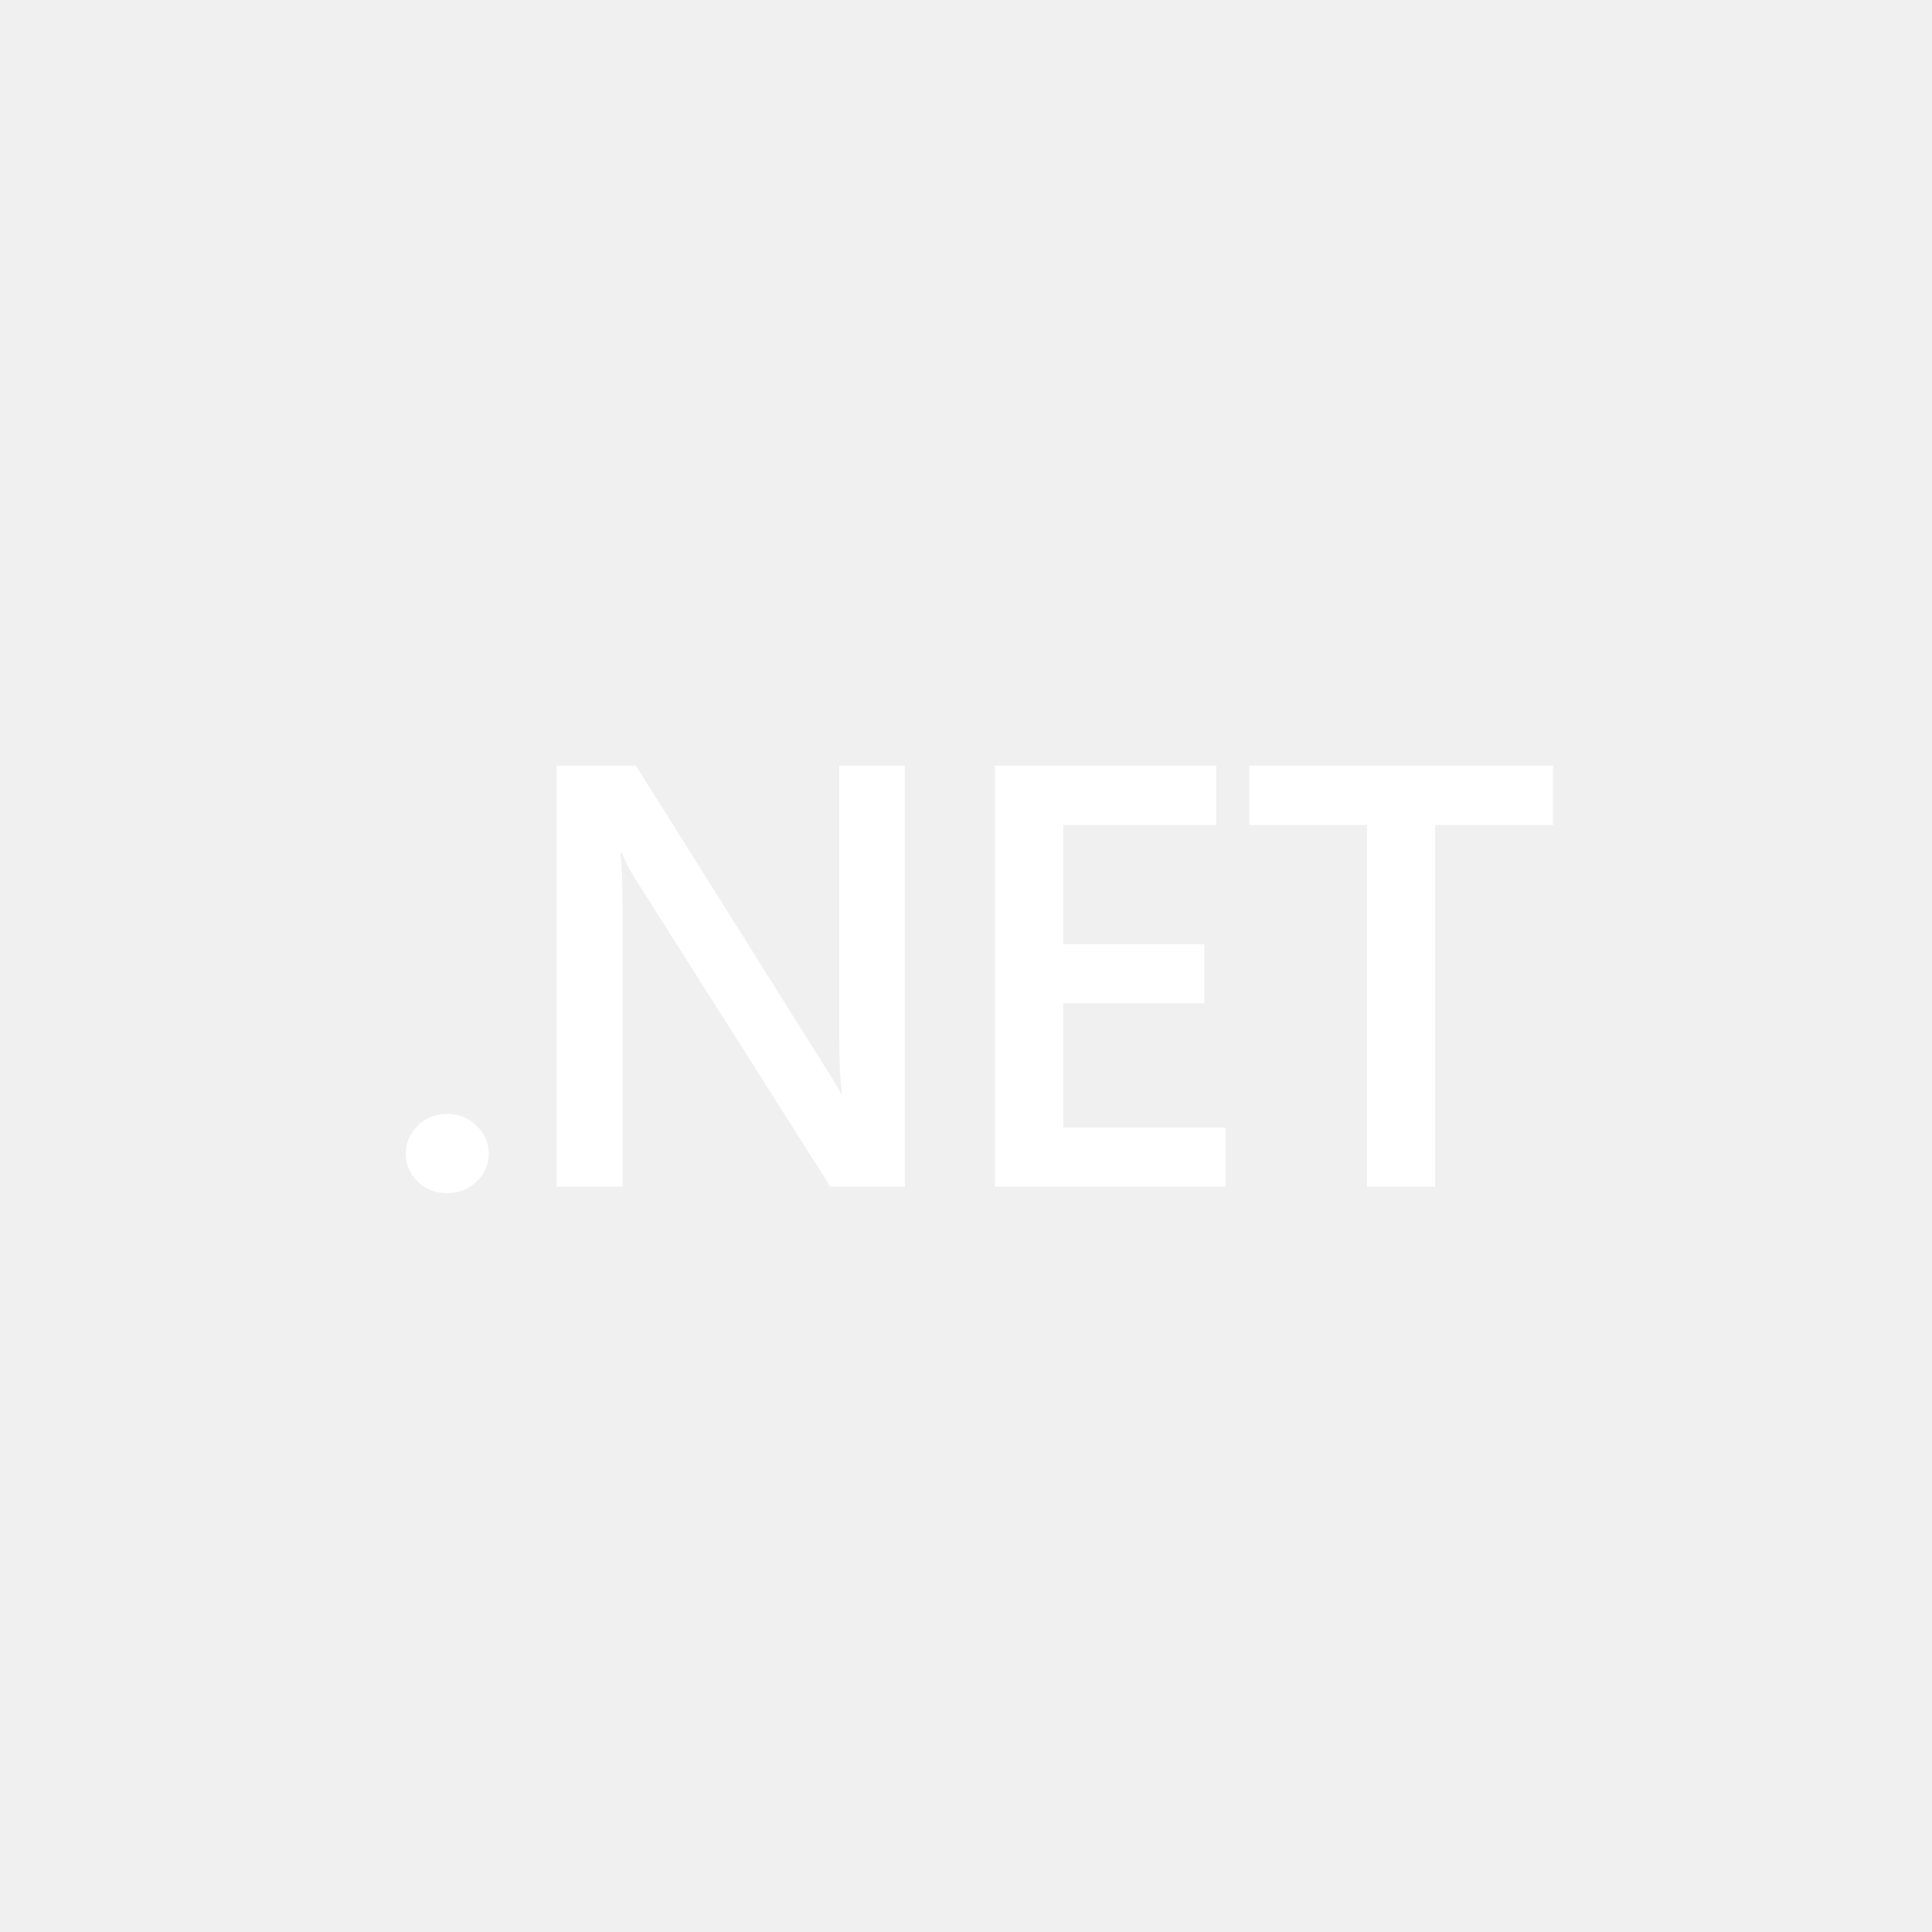
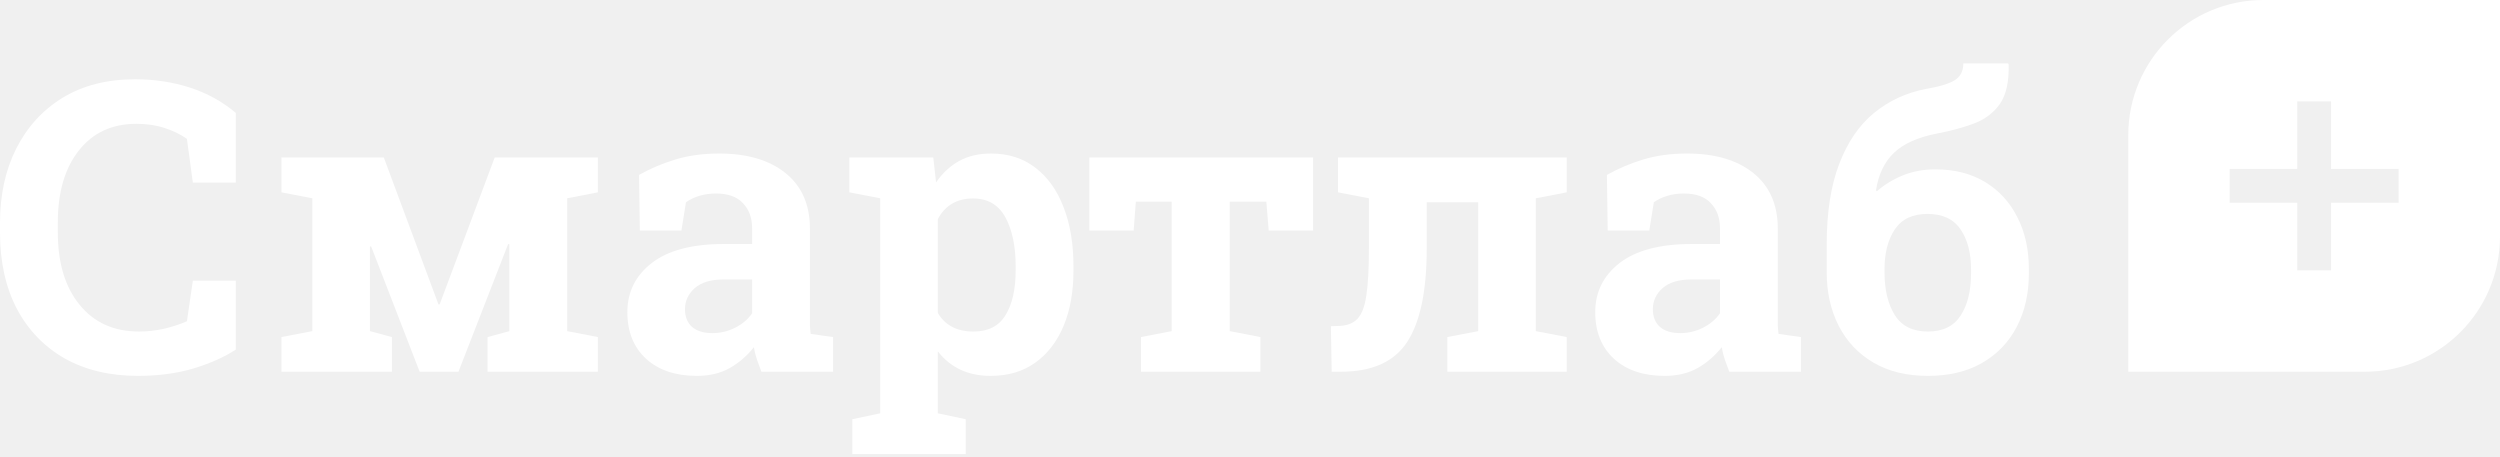
- <svg xmlns="http://www.w3.org/2000/svg" width="456" height="456" viewBox="0 0 456 456" version="1.1" xml:space="preserve" style="fill-rule:evenodd;clip-rule:evenodd;stroke-linejoin:round;stroke-miterlimit:2;">
-   <path d="m 105.5,281.609 c -2.703,0 -5.001,-0.9 -6.893,-2.702 -1.892,-1.848 -2.838,-4.042 -2.838,-6.582 0,-2.587 0.946,-4.804 2.838,-6.652 1.892,-1.848 4.19,-2.772 6.893,-2.772 2.748,0 5.068,0.924 6.96,2.772 1.937,1.848 2.906,4.064 2.906,6.652 0,2.54 -0.968,4.734 -2.906,6.582 -1.892,1.802 -4.212,2.702 -6.96,2.702 z" style="fill:#ffffff;fill-rule:nonzero;stroke-width:0.838" />
-   <path d="M 213.561,280.084 H 195.99 L 149.7,207.054 c -1.171,-1.848 -2.14,-3.765 -2.906,-5.751 h -0.406 c 0.361,2.125 0.541,6.675 0.541,13.65 v 65.132 h -15.543 v -99.36 h 18.719 l 44.737,71.298 c 1.892,2.957 3.109,4.989 3.649,6.098 h 0.27 c -0.45,-2.632 -0.676,-7.09 -0.676,-13.373 v -64.023 h 15.476 z" style="fill:#ffffff;fill-rule:nonzero;stroke-width:0.838" />
-   <path d="m 289.251,280.084 h -54.401 v -99.36 h 52.238 v 13.997 h -36.154 v 28.131 h 33.316 v 13.927 h -33.316 v 29.378 h 38.316 z" style="fill:#ffffff;fill-rule:nonzero;stroke-width:0.838" />
-   <path d="M 366.565,194.721 H 338.722 v 85.363 h -16.084 v -85.363 h -27.775 v -13.997 h 71.701 z" style="fill:#ffffff;fill-rule:nonzero;stroke-width:0.838" />
+ <svg xmlns="http://www.w3.org/2000/svg" width="263" height="48" viewBox="0 0 263 48" fill="none">
+   <path d="M14.519 39.543C11.561 39.543 8.992 38.932 6.812 37.71C4.645 36.474 2.965 34.731 1.771 32.482C0.59 30.218 0 27.545 0 24.462V23.441C0 20.497 0.569 17.893 1.708 15.63C2.861 13.352 4.492 11.568 6.603 10.276C8.728 8.985 11.262 8.339 14.206 8.339C16.248 8.339 18.171 8.631 19.977 9.214C21.782 9.797 23.393 10.686 24.809 11.88V19.213H20.289L19.664 14.609C18.97 14.123 18.185 13.741 17.31 13.463C16.435 13.172 15.449 13.026 14.352 13.026C11.783 13.026 9.763 13.963 8.291 15.838C6.819 17.699 6.083 20.22 6.083 23.4V24.462C6.083 27.656 6.846 30.19 8.374 32.065C9.901 33.94 11.985 34.877 14.623 34.877C15.498 34.877 16.373 34.78 17.248 34.586C18.137 34.377 18.942 34.114 19.664 33.794L20.289 29.524H24.809V36.773C23.629 37.55 22.157 38.21 20.393 38.752C18.63 39.279 16.671 39.543 14.519 39.543Z" fill="white" />
+   <path d="M29.607 39.106V35.461L32.857 34.836V20.858L29.607 20.233V16.567H40.377L46.126 32.023H46.251L52.042 16.567H62.894V20.233L59.666 20.858V34.836L62.894 35.461V39.106H51.292V35.461L53.583 34.836V25.691L53.458 25.67L48.23 39.106H44.147L39.043 25.92L38.919 25.941V34.836L41.231 35.461V39.106H29.607Z" fill="white" />
+   <path d="M73.31 39.543C71.074 39.543 69.296 38.946 67.977 37.752C66.658 36.544 65.998 34.905 65.998 32.836C65.998 30.725 66.852 29.003 68.56 27.67C70.282 26.337 72.81 25.67 76.143 25.67H79.121V24.004C79.121 22.921 78.802 22.046 78.163 21.379C77.538 20.699 76.594 20.358 75.33 20.358C74.678 20.358 74.087 20.442 73.56 20.608C73.046 20.761 72.581 20.983 72.164 21.275L71.685 24.254H67.311L67.227 18.4C68.408 17.734 69.685 17.192 71.06 16.776C72.435 16.359 73.969 16.151 75.664 16.151C78.608 16.151 80.934 16.838 82.642 18.213C84.35 19.588 85.204 21.539 85.204 24.066V33.357C85.204 33.662 85.204 33.961 85.204 34.252C85.218 34.544 85.246 34.836 85.287 35.127L87.641 35.461V39.106H80.1C79.948 38.717 79.795 38.3 79.642 37.856C79.49 37.412 79.378 36.967 79.309 36.523C78.587 37.439 77.733 38.175 76.747 38.731C75.775 39.273 74.629 39.543 73.31 39.543ZM74.934 35.044C75.782 35.044 76.58 34.856 77.33 34.481C78.094 34.093 78.691 33.586 79.121 32.961V29.399H76.122C74.789 29.399 73.775 29.704 73.081 30.315C72.4 30.926 72.06 31.662 72.06 32.523C72.06 33.329 72.31 33.954 72.81 34.398C73.324 34.829 74.032 35.044 74.934 35.044Z" fill="white" />
+   <path d="M89.662 47.771V44.105L92.599 43.48V20.858L89.349 20.233V16.567H98.181L98.473 19.192C99.14 18.22 99.945 17.47 100.889 16.942C101.834 16.414 102.959 16.151 104.264 16.151C106.083 16.151 107.639 16.651 108.93 17.65C110.221 18.636 111.207 20.018 111.888 21.796C112.582 23.573 112.929 25.649 112.929 28.024V28.461C112.929 30.683 112.582 32.627 111.888 34.294C111.194 35.947 110.194 37.238 108.888 38.169C107.597 39.085 106.041 39.543 104.222 39.543C101.848 39.543 99.994 38.682 98.66 36.96V43.48L101.598 44.105V47.771H89.662ZM102.41 34.877C103.965 34.877 105.09 34.301 105.785 33.148C106.493 31.996 106.847 30.433 106.847 28.461V28.024C106.847 25.899 106.486 24.177 105.764 22.858C105.042 21.539 103.91 20.879 102.368 20.879C100.674 20.879 99.438 21.601 98.66 23.046V32.919C99.424 34.225 100.674 34.877 102.41 34.877Z" fill="white" />
+   <path d="M120.033 39.106V35.461L123.261 34.836V21.212H119.491L119.262 24.254H114.596V16.567H138.134V24.254H133.468L133.218 21.212H129.365V34.836L132.594 35.461V39.106H120.033Z" fill="white" />
+   <path d="M140.093 39.106L140.009 34.315L140.676 34.294C141.606 34.294 142.308 34.051 142.78 33.565C143.252 33.079 143.571 32.253 143.738 31.086C143.918 29.906 144.009 28.267 144.009 26.17V20.858L140.759 20.233V16.567H164.818V20.233L161.569 20.858V34.836L164.818 35.461V39.106H152.258V35.461L155.507 34.836V21.275H150.091V26.17C150.091 30.614 149.404 33.884 148.029 35.981C146.668 38.064 144.342 39.106 141.051 39.106H140.093Z" fill="white" />
+   <path d="M175.13 39.543C172.894 39.543 171.116 38.946 169.797 37.752C168.478 36.544 167.818 34.905 167.818 32.836C167.818 30.725 168.672 29.003 170.38 27.67C172.102 26.337 174.63 25.67 177.963 25.67H180.941V24.004C180.941 22.921 180.622 22.046 179.983 21.379C179.358 20.699 178.414 20.358 177.15 20.358C176.497 20.358 175.907 20.442 175.38 20.608C174.866 20.761 174.4 20.983 173.984 21.275L173.505 24.254H169.13L169.047 18.4C170.227 17.734 171.505 17.192 172.88 16.776C174.255 16.359 175.789 16.151 177.483 16.151C180.427 16.151 182.754 16.838 184.462 18.213C186.17 19.588 187.024 21.539 187.024 24.066V33.357C187.024 33.662 187.024 33.961 187.024 34.252C187.038 34.544 187.065 34.836 187.107 35.127L189.461 35.461V39.106H181.92C181.768 38.717 181.615 38.3 181.462 37.856C181.309 37.412 181.198 36.967 181.129 36.523C180.407 37.439 179.553 38.175 178.567 38.731C177.595 39.273 176.449 39.543 175.13 39.543ZM176.754 35.044C177.601 35.044 178.4 34.856 179.15 34.481C179.914 34.093 180.511 33.586 180.941 32.961V29.399H177.942C176.609 29.399 175.595 29.704 174.9 30.315C174.22 30.926 173.88 31.662 173.88 32.523C173.88 33.329 174.13 33.954 174.63 34.398C175.143 34.829 175.852 35.044 176.754 35.044Z" fill="white" />
+   <path d="M202.813 39.543C200.591 39.543 198.682 39.078 197.085 38.148C195.502 37.217 194.287 35.933 193.44 34.294C192.593 32.641 192.169 30.753 192.169 28.628V25.733C192.169 22.358 192.606 19.532 193.481 17.255C194.356 14.963 195.571 13.179 197.127 11.901C198.696 10.61 200.515 9.763 202.584 9.36C203.931 9.138 204.924 8.846 205.563 8.485C206.216 8.11 206.542 7.506 206.542 6.673H211.25L211.312 6.798C211.354 8.603 211.048 9.978 210.396 10.922C209.743 11.852 208.84 12.54 207.688 12.984C206.535 13.415 205.23 13.769 203.772 14.047C201.716 14.449 200.196 15.137 199.21 16.109C198.224 17.067 197.606 18.372 197.356 20.025L197.439 20.129C198.203 19.449 199.106 18.893 200.147 18.463C201.189 18.032 202.341 17.817 203.605 17.817C205.619 17.817 207.361 18.261 208.833 19.15C210.305 20.039 211.437 21.275 212.229 22.858C213.034 24.427 213.437 26.246 213.437 28.316V28.753C213.437 30.878 213.013 32.752 212.166 34.377C211.319 36.002 210.097 37.273 208.5 38.189C206.917 39.092 205.021 39.543 202.813 39.543ZM202.813 34.877C204.383 34.877 205.528 34.322 206.25 33.211C206.986 32.086 207.354 30.6 207.354 28.753V28.316C207.354 26.608 206.986 25.212 206.25 24.129C205.514 23.046 204.355 22.504 202.772 22.504C201.202 22.504 200.057 23.046 199.335 24.129C198.613 25.212 198.251 26.608 198.251 28.316V28.628C198.251 30.489 198.613 31.996 199.335 33.148C200.057 34.301 201.216 34.877 202.813 34.877Z" fill="white" />
+   <path fill-rule="evenodd" clip-rule="evenodd" d="M262.999 24.886C262.999 32.739 256.633 39.106 248.779 39.106H223.894L223.893 39.106V14.221C223.893 6.367 230.26 0.001 238.113 0.001H262.999L262.999 0V24.886ZM245.225 10.665H241.67V17.775H234.56V21.331H241.67V28.441H245.225V21.331H252.335V17.775H245.225V10.665Z" fill="white" />
</svg>
